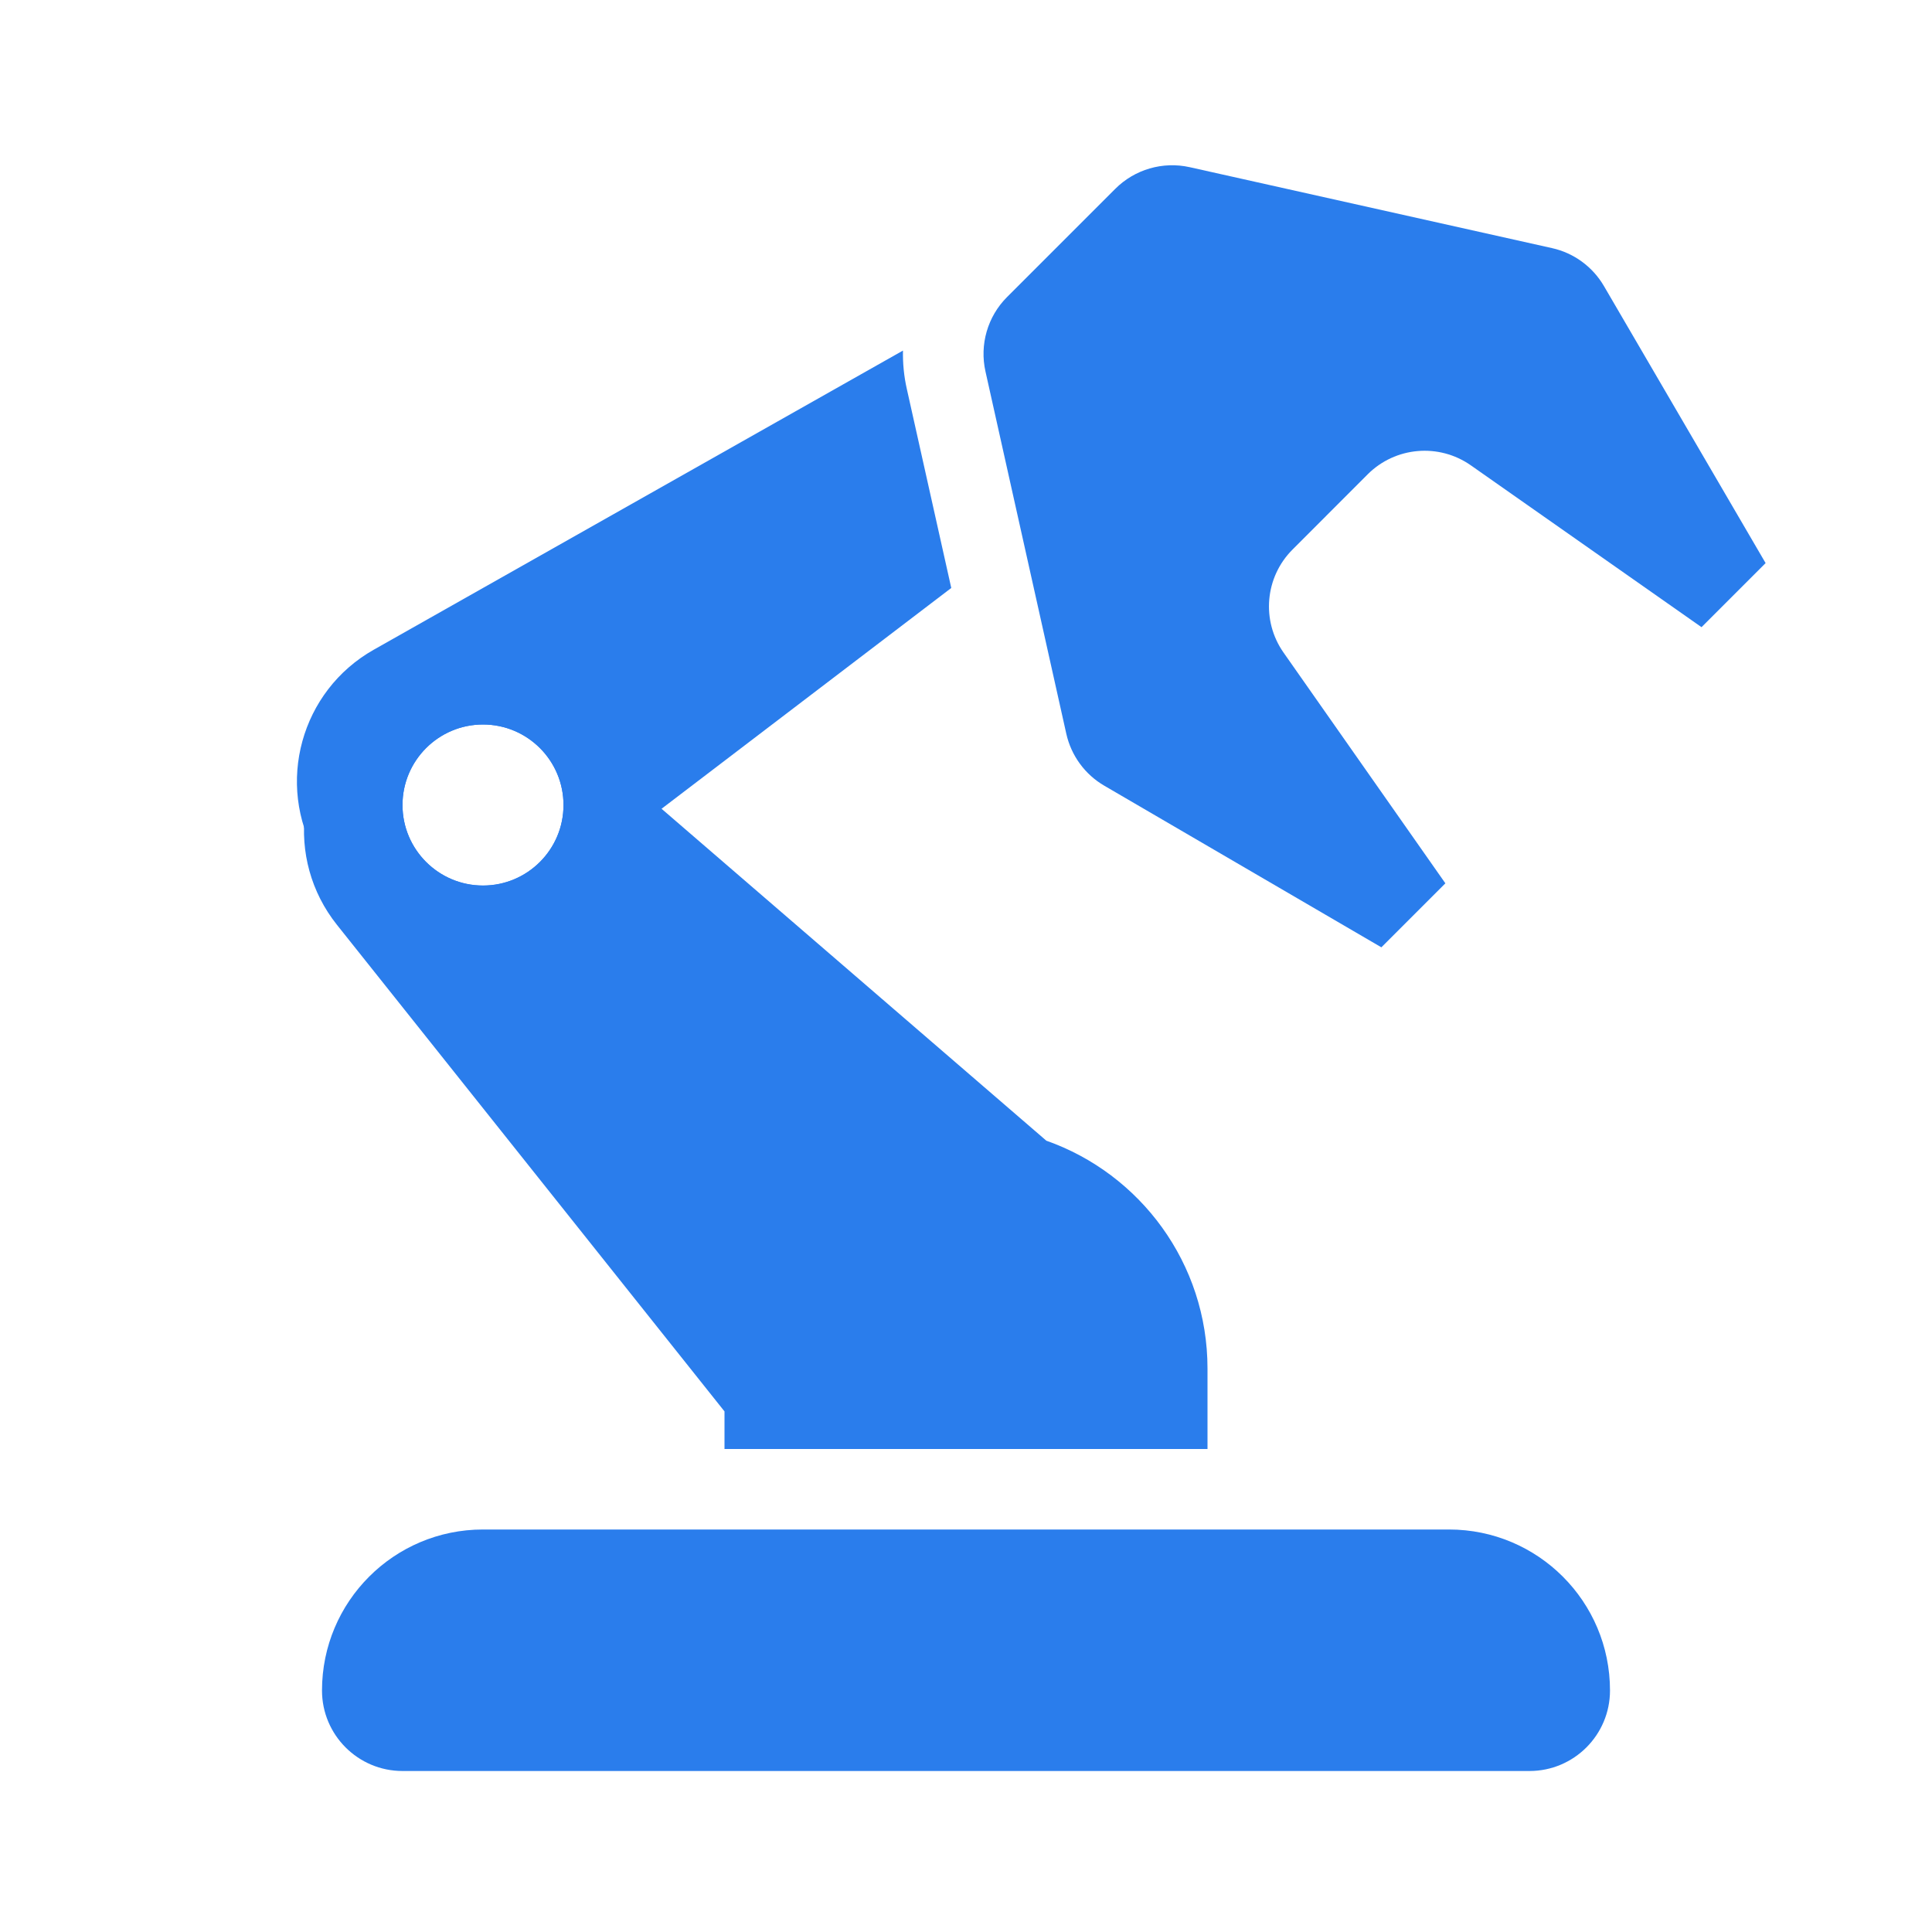
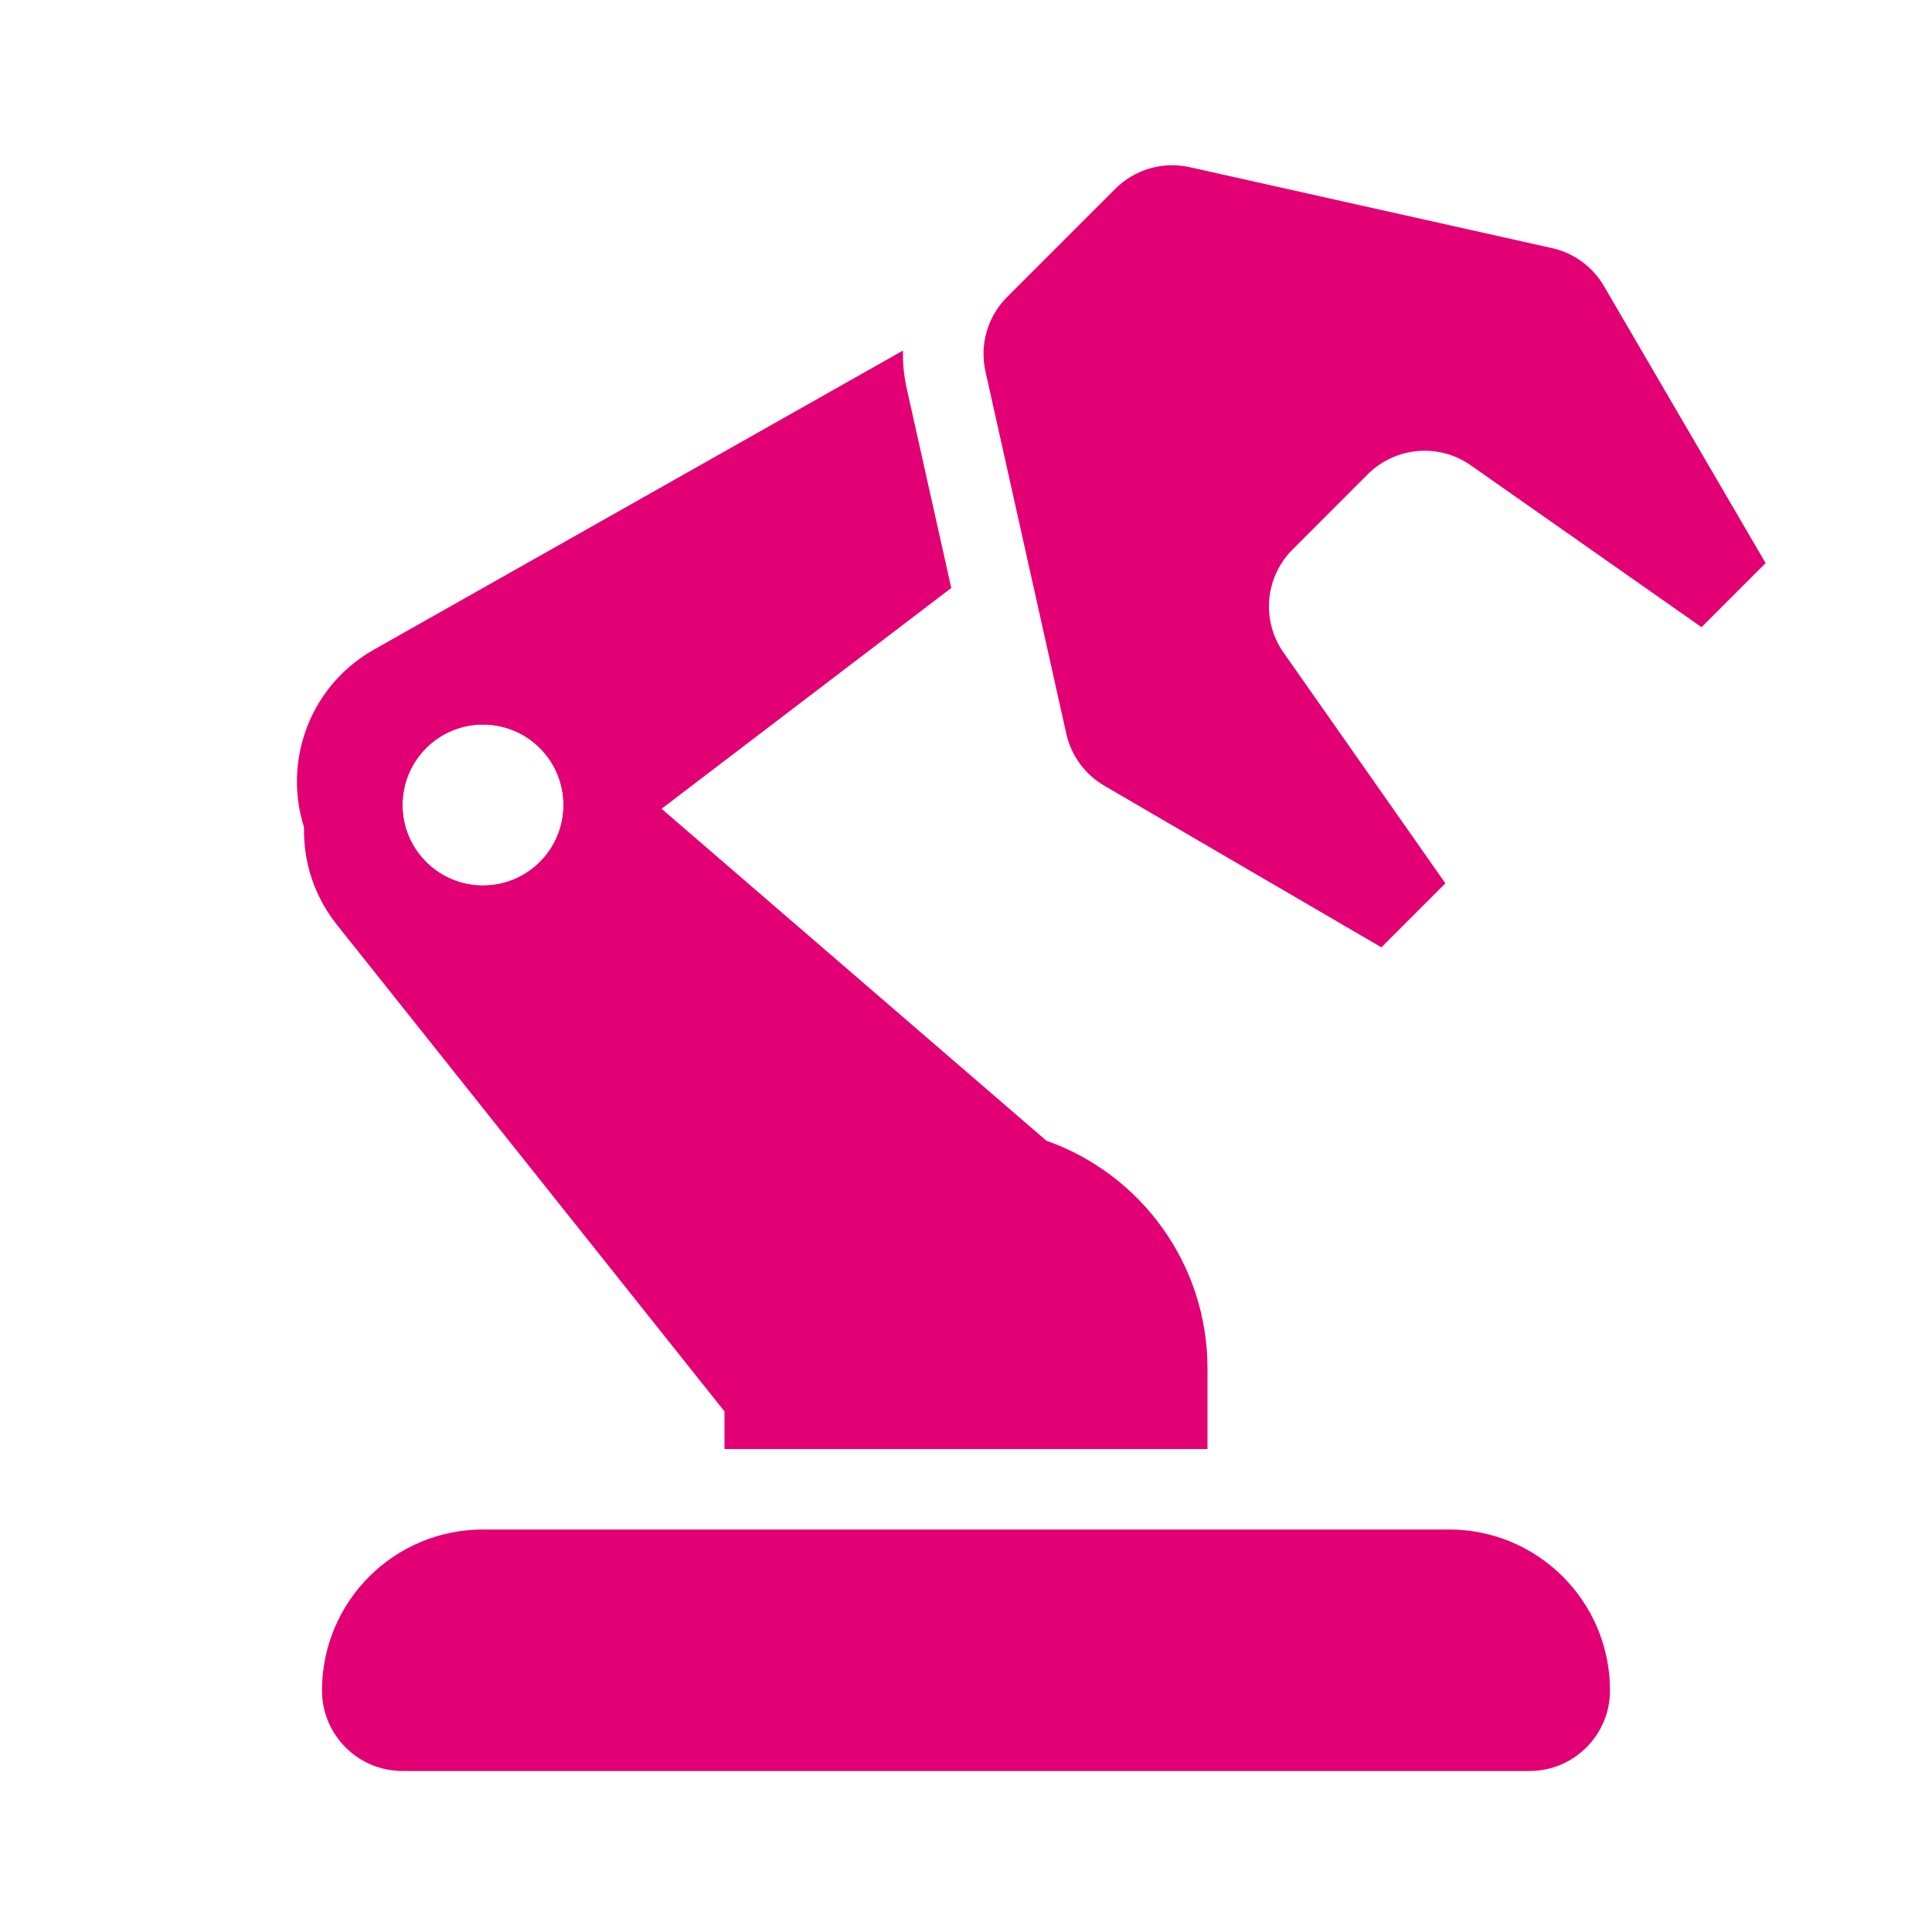
<svg xmlns="http://www.w3.org/2000/svg" width="24" height="24" viewBox="0 0 24 24" fill="none">
-   <path d="M13.854 2.346L12.51 3.69C12.268 3.932 12.167 4.281 12.242 4.615L13.246 9.115C13.307 9.387 13.478 9.621 13.719 9.761L17.16 11.768L17.955 10.973L15.945 8.107C15.666 7.71 15.713 7.169 16.057 6.826L16.99 5.892C17.334 5.549 17.874 5.502 18.272 5.781L21.137 7.791L21.933 6.995L19.925 3.554C19.785 3.314 19.551 3.142 19.279 3.082L14.78 2.077C14.445 2.002 14.096 2.104 13.854 2.346Z" fill="#2A7DEC" />
-   <path fill-rule="evenodd" clip-rule="evenodd" d="M11.217 4.355L4.643 8.071C3.737 8.583 3.42 9.735 3.936 10.638C4.5 11.624 5.802 11.888 6.705 11.2L11.817 7.304L11.265 4.832C11.229 4.674 11.214 4.514 11.217 4.355ZM7 10C7 10.552 6.552 11 6 11C5.448 11 5 10.552 5 10C5 9.448 5.448 9 6 9C6.552 9 7 9.448 7 10Z" fill="#2A7DEC" />
-   <path d="M4 21C4 19.895 4.895 19 6 19H18C19.105 19 20 19.895 20 21V21C20 21.552 19.552 22 19 22H5C4.448 22 4 21.552 4 21V21Z" fill="#2A7DEC" />
-   <path fill-rule="evenodd" clip-rule="evenodd" d="M4.503 8.833C3.676 9.476 3.533 10.67 4.186 11.489L9 17.533V18H15V17C15 15.693 14.164 14.581 12.998 14.17L6.883 8.895C6.206 8.31 5.21 8.285 4.503 8.833ZM6 11.001C6.553 11.001 7 10.553 7 10.001C7 9.448 6.553 9 6 9C5.448 9 5 9.448 5 10.001C5 10.553 5.448 11.001 6 11.001Z" fill="#2A7DEC" />
+   <path d="M13.854 2.346L12.51 3.69C12.268 3.932 12.167 4.281 12.242 4.615L13.246 9.115C13.307 9.387 13.478 9.621 13.719 9.761L17.16 11.768L17.955 10.973L15.945 8.107C15.666 7.71 15.713 7.169 16.057 6.826L16.99 5.892C17.334 5.549 17.874 5.502 18.272 5.781L21.137 7.791L21.933 6.995L19.925 3.554C19.785 3.314 19.551 3.142 19.279 3.082L14.78 2.077C14.445 2.002 14.096 2.104 13.854 2.346Z" fill="#e20074" />
+   <path fill-rule="evenodd" clip-rule="evenodd" d="M11.217 4.355L4.643 8.071C3.737 8.583 3.42 9.735 3.936 10.638C4.5 11.624 5.802 11.888 6.705 11.2L11.817 7.304L11.265 4.832C11.229 4.674 11.214 4.514 11.217 4.355ZM7 10C7 10.552 6.552 11 6 11C5.448 11 5 10.552 5 10C5 9.448 5.448 9 6 9C6.552 9 7 9.448 7 10Z" fill="#e20074" />
+   <path d="M4 21C4 19.895 4.895 19 6 19H18C19.105 19 20 19.895 20 21V21C20 21.552 19.552 22 19 22H5C4.448 22 4 21.552 4 21V21Z" fill="#e20074" />
+   <path fill-rule="evenodd" clip-rule="evenodd" d="M4.503 8.833C3.676 9.476 3.533 10.67 4.186 11.489L9 17.533V18H15V17C15 15.693 14.164 14.581 12.998 14.17L6.883 8.895C6.206 8.31 5.21 8.285 4.503 8.833ZM6 11.001C6.553 11.001 7 10.553 7 10.001C7 9.448 6.553 9 6 9C5.448 9 5 9.448 5 10.001C5 10.553 5.448 11.001 6 11.001Z" fill="#e20074" />
</svg>
